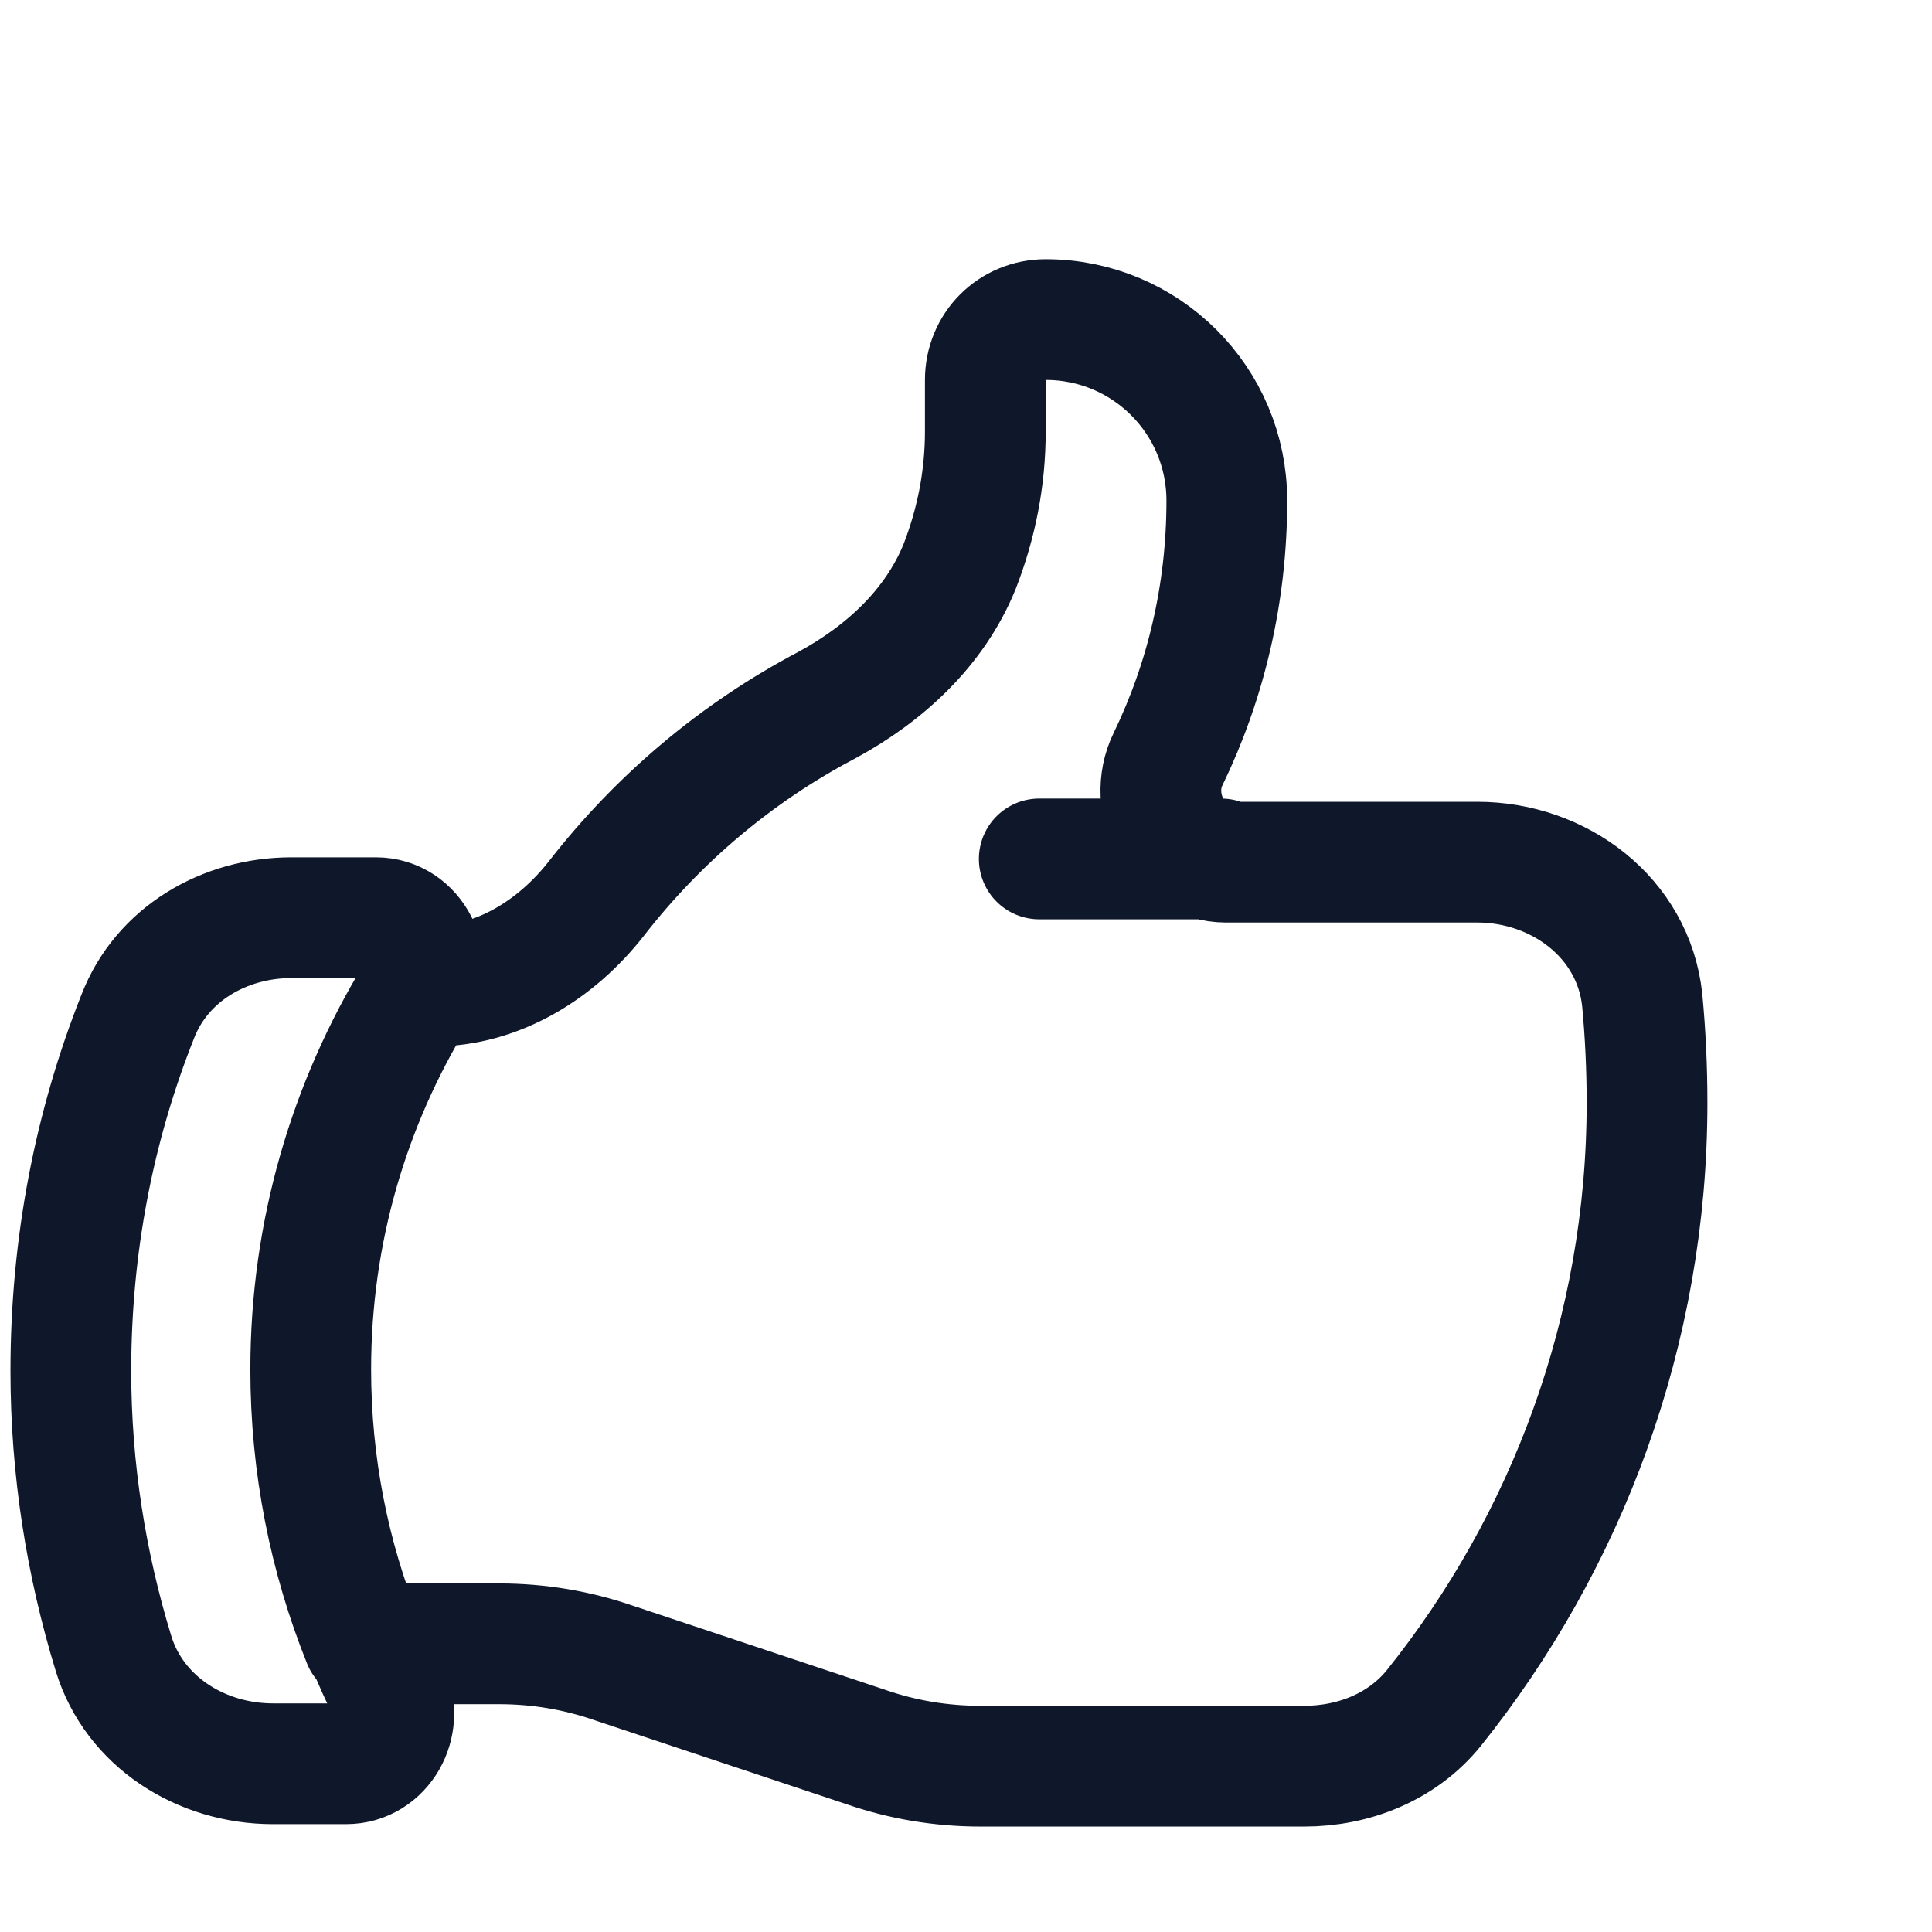
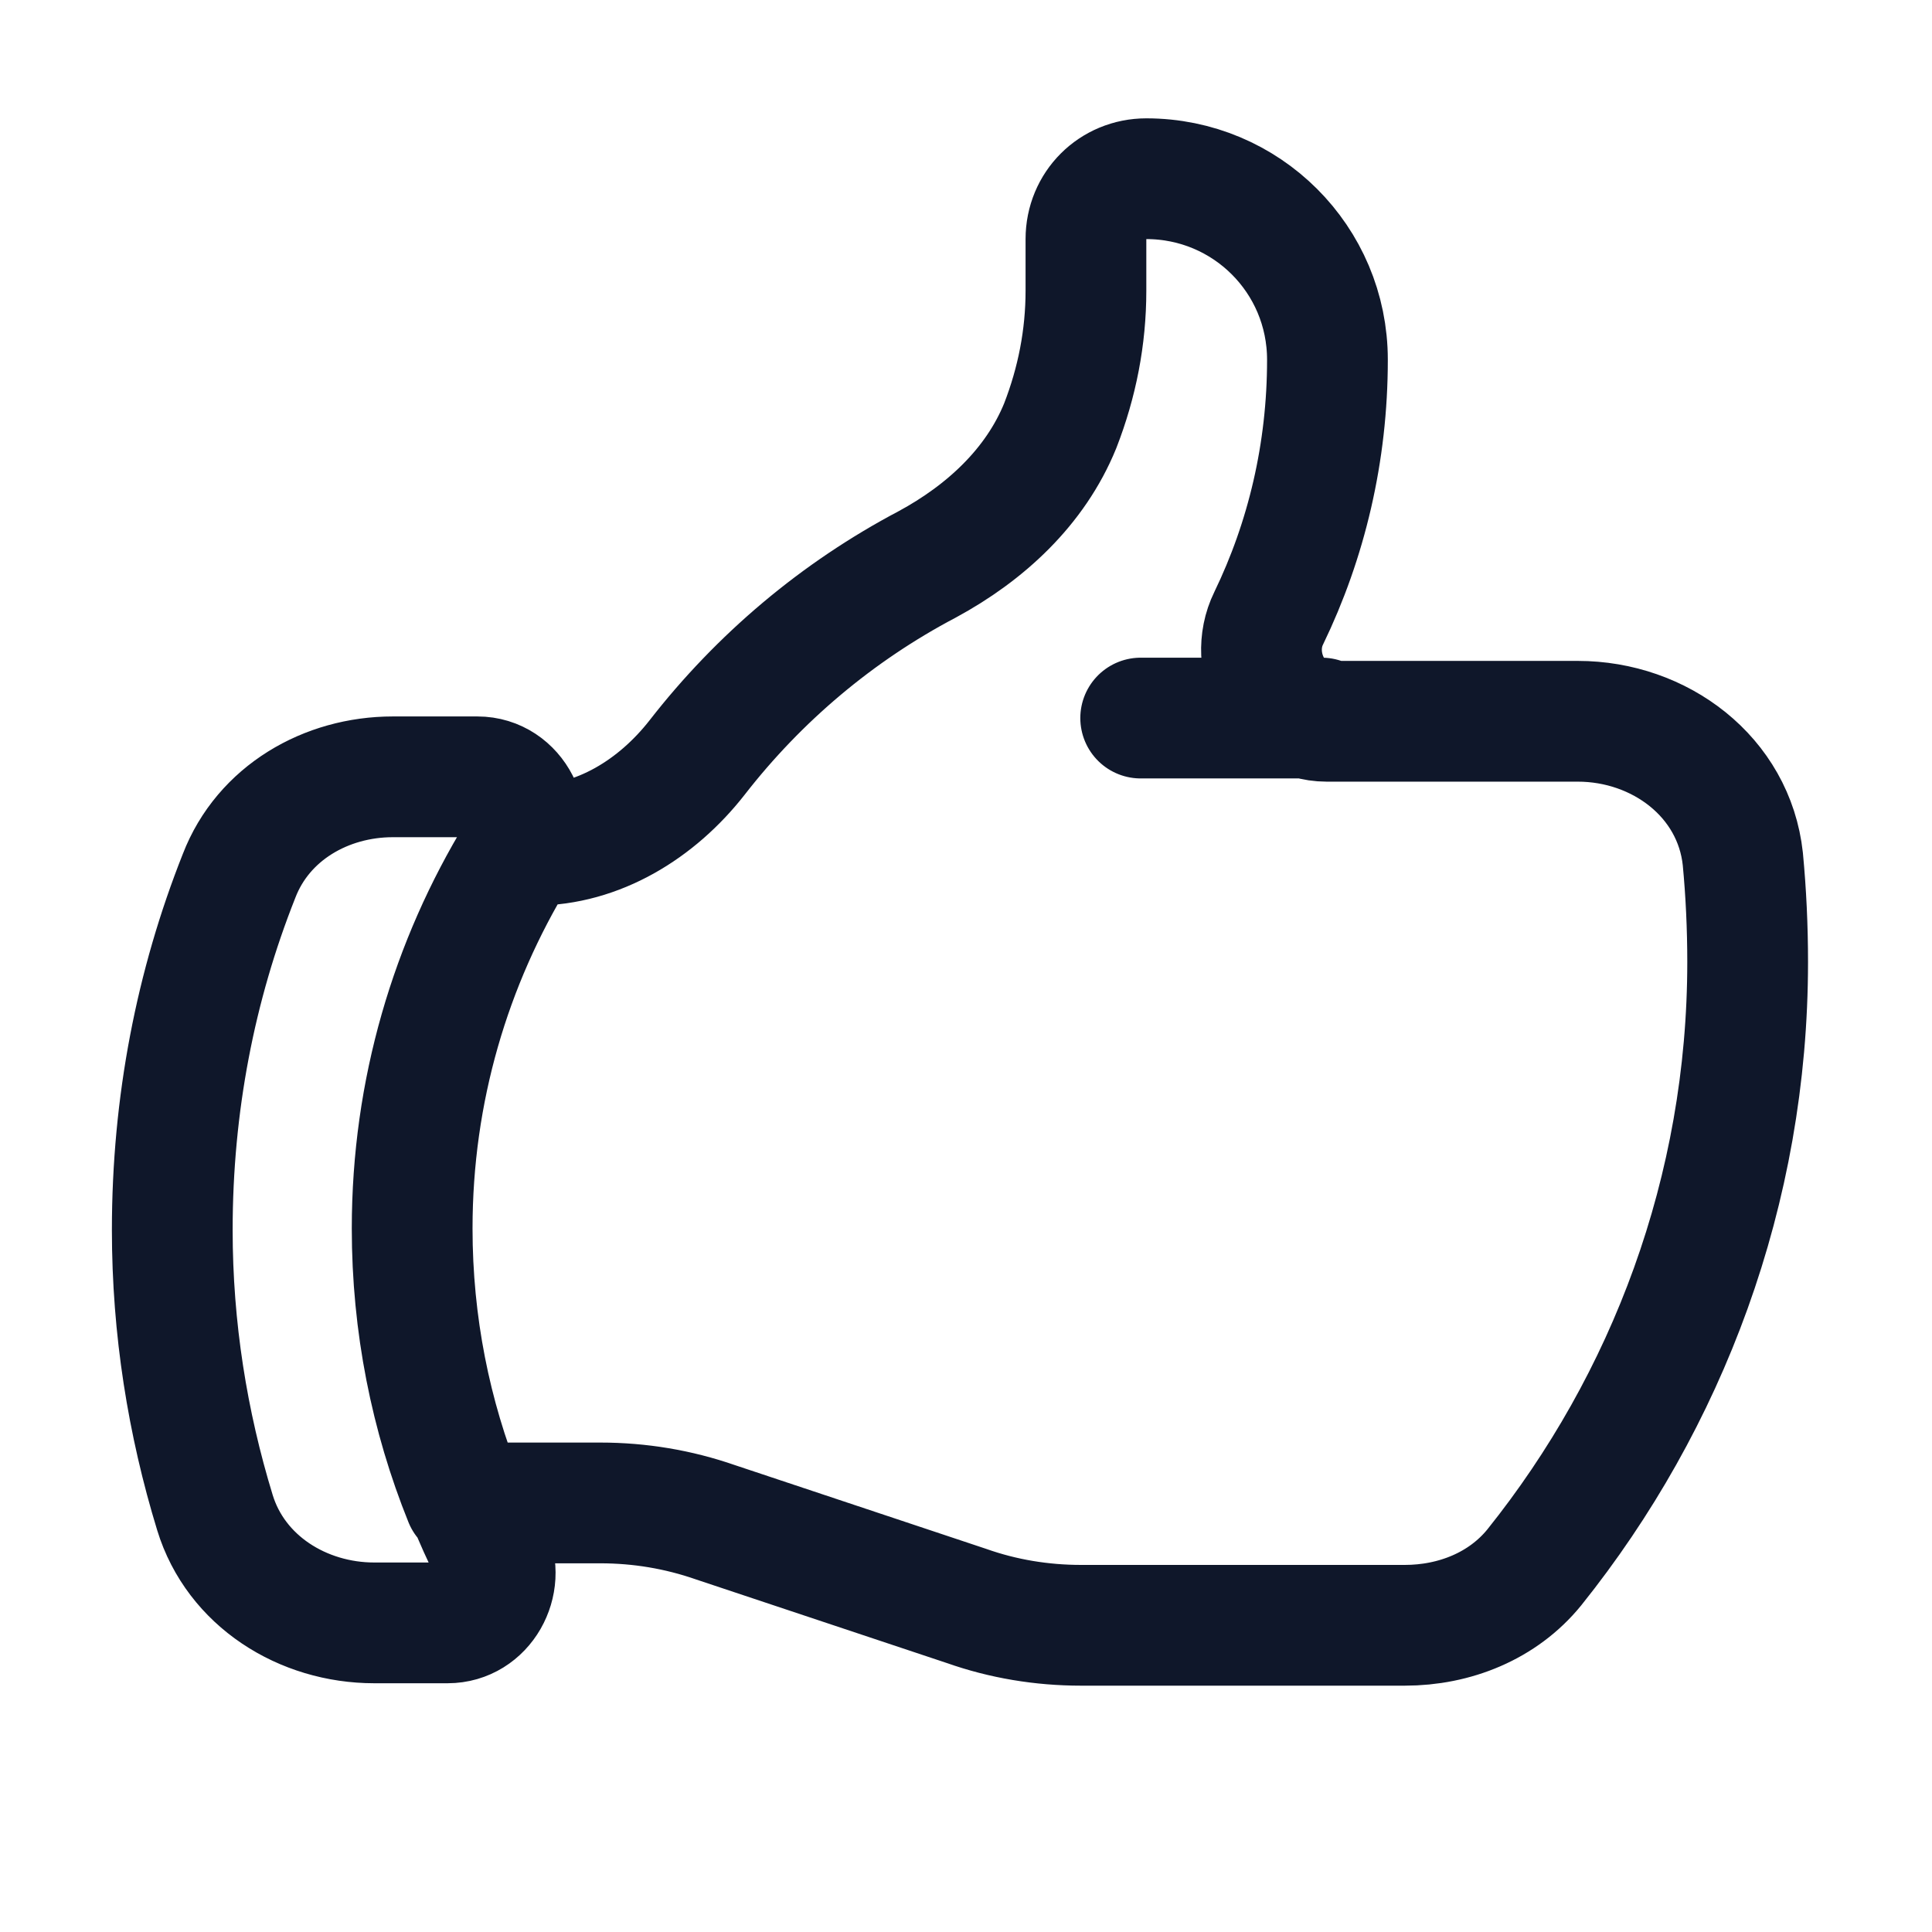
<svg xmlns="http://www.w3.org/2000/svg" viewBox="0 0 24 24">
-   <path fill="none" stroke="#0F172A" stroke-linecap="round" stroke-linejoin="round" stroke-width="1.5" d="M5.38 12.25c.8 0 1.53-.45 2.03-1.09 .77-.99 1.74-1.81 2.86-2.4 .72-.39 1.34-.96 1.65-1.72 .21-.54.32-1.1.32-1.68v-.64c0-.42.33-.75.75-.75 1.24 0 2.25 1 2.25 2.25 0 1.15-.26 2.24-.73 3.21 -.27.55.1 1.28.72 1.28m0 0h3.12c1.02 0 1.94.69 2.05 1.71 .04.42.06.85.06 1.28 0 2.84-1 5.46-2.65 7.52 -.39.48-.99.72-1.61.72H12.18c-.49 0-.97-.08-1.43-.24l-3.12-1.04c-.46-.16-.94-.24-1.43-.24H4.58m10.59-9.75h-2.26m-8.35 9.75c.08.2.17.4.27.6 .19.39-.08.89-.53.89h-.91c-.89 0-1.72-.52-1.98-1.37 -.34-1.11-.53-2.29-.53-3.51 0-1.56.29-3.04.83-4.4 .3-.78 1.08-1.23 1.91-1.23h1.05c.47 0 .74.55.5.95 -.83 1.36-1.31 2.95-1.31 4.66 0 1.19.23 2.33.65 3.375Z" />
+   <path fill="none" stroke="#0F172A" stroke-linecap="round" stroke-linejoin="round" stroke-width="1.5" d="M6.63 10.5c.8 0 1.53-.45 2.03-1.09 .77-.99 1.74-1.81 2.86-2.4 .72-.39 1.34-.96 1.65-1.72 .21-.54.32-1.1.32-1.68v-.64c0-.42.33-.75.75-.75 1.24 0 2.25 1 2.25 2.25 0 1.15-.26 2.24-.73 3.21 -.27.55.1 1.28.72 1.28h3.12c1.02 0 1.94.69 2.05 1.71 .04.42.06.85.06 1.28 0 2.84-1 5.46-2.65 7.52 -.39.48-.99.72-1.61.72h-4.02c-.49 0-.97-.08-1.423-.24l-3.12-1.04c-.46-.16-.94-.24-1.43-.24H5.83m8.34-9.75h2.25m-10.6 9.75c.08.2.17.4.27.6 .19.39-.08.89-.53.89h-.91c-.89 0-1.72-.52-1.98-1.37 -.34-1.11-.53-2.29-.53-3.51 0-1.56.29-3.04.83-4.4 .3-.78 1.08-1.23 1.91-1.23h1.05c.47 0 .74.55.5.95 -.83 1.36-1.31 2.95-1.31 4.66 0 1.19.23 2.33.65 3.37Z" />
</svg>
